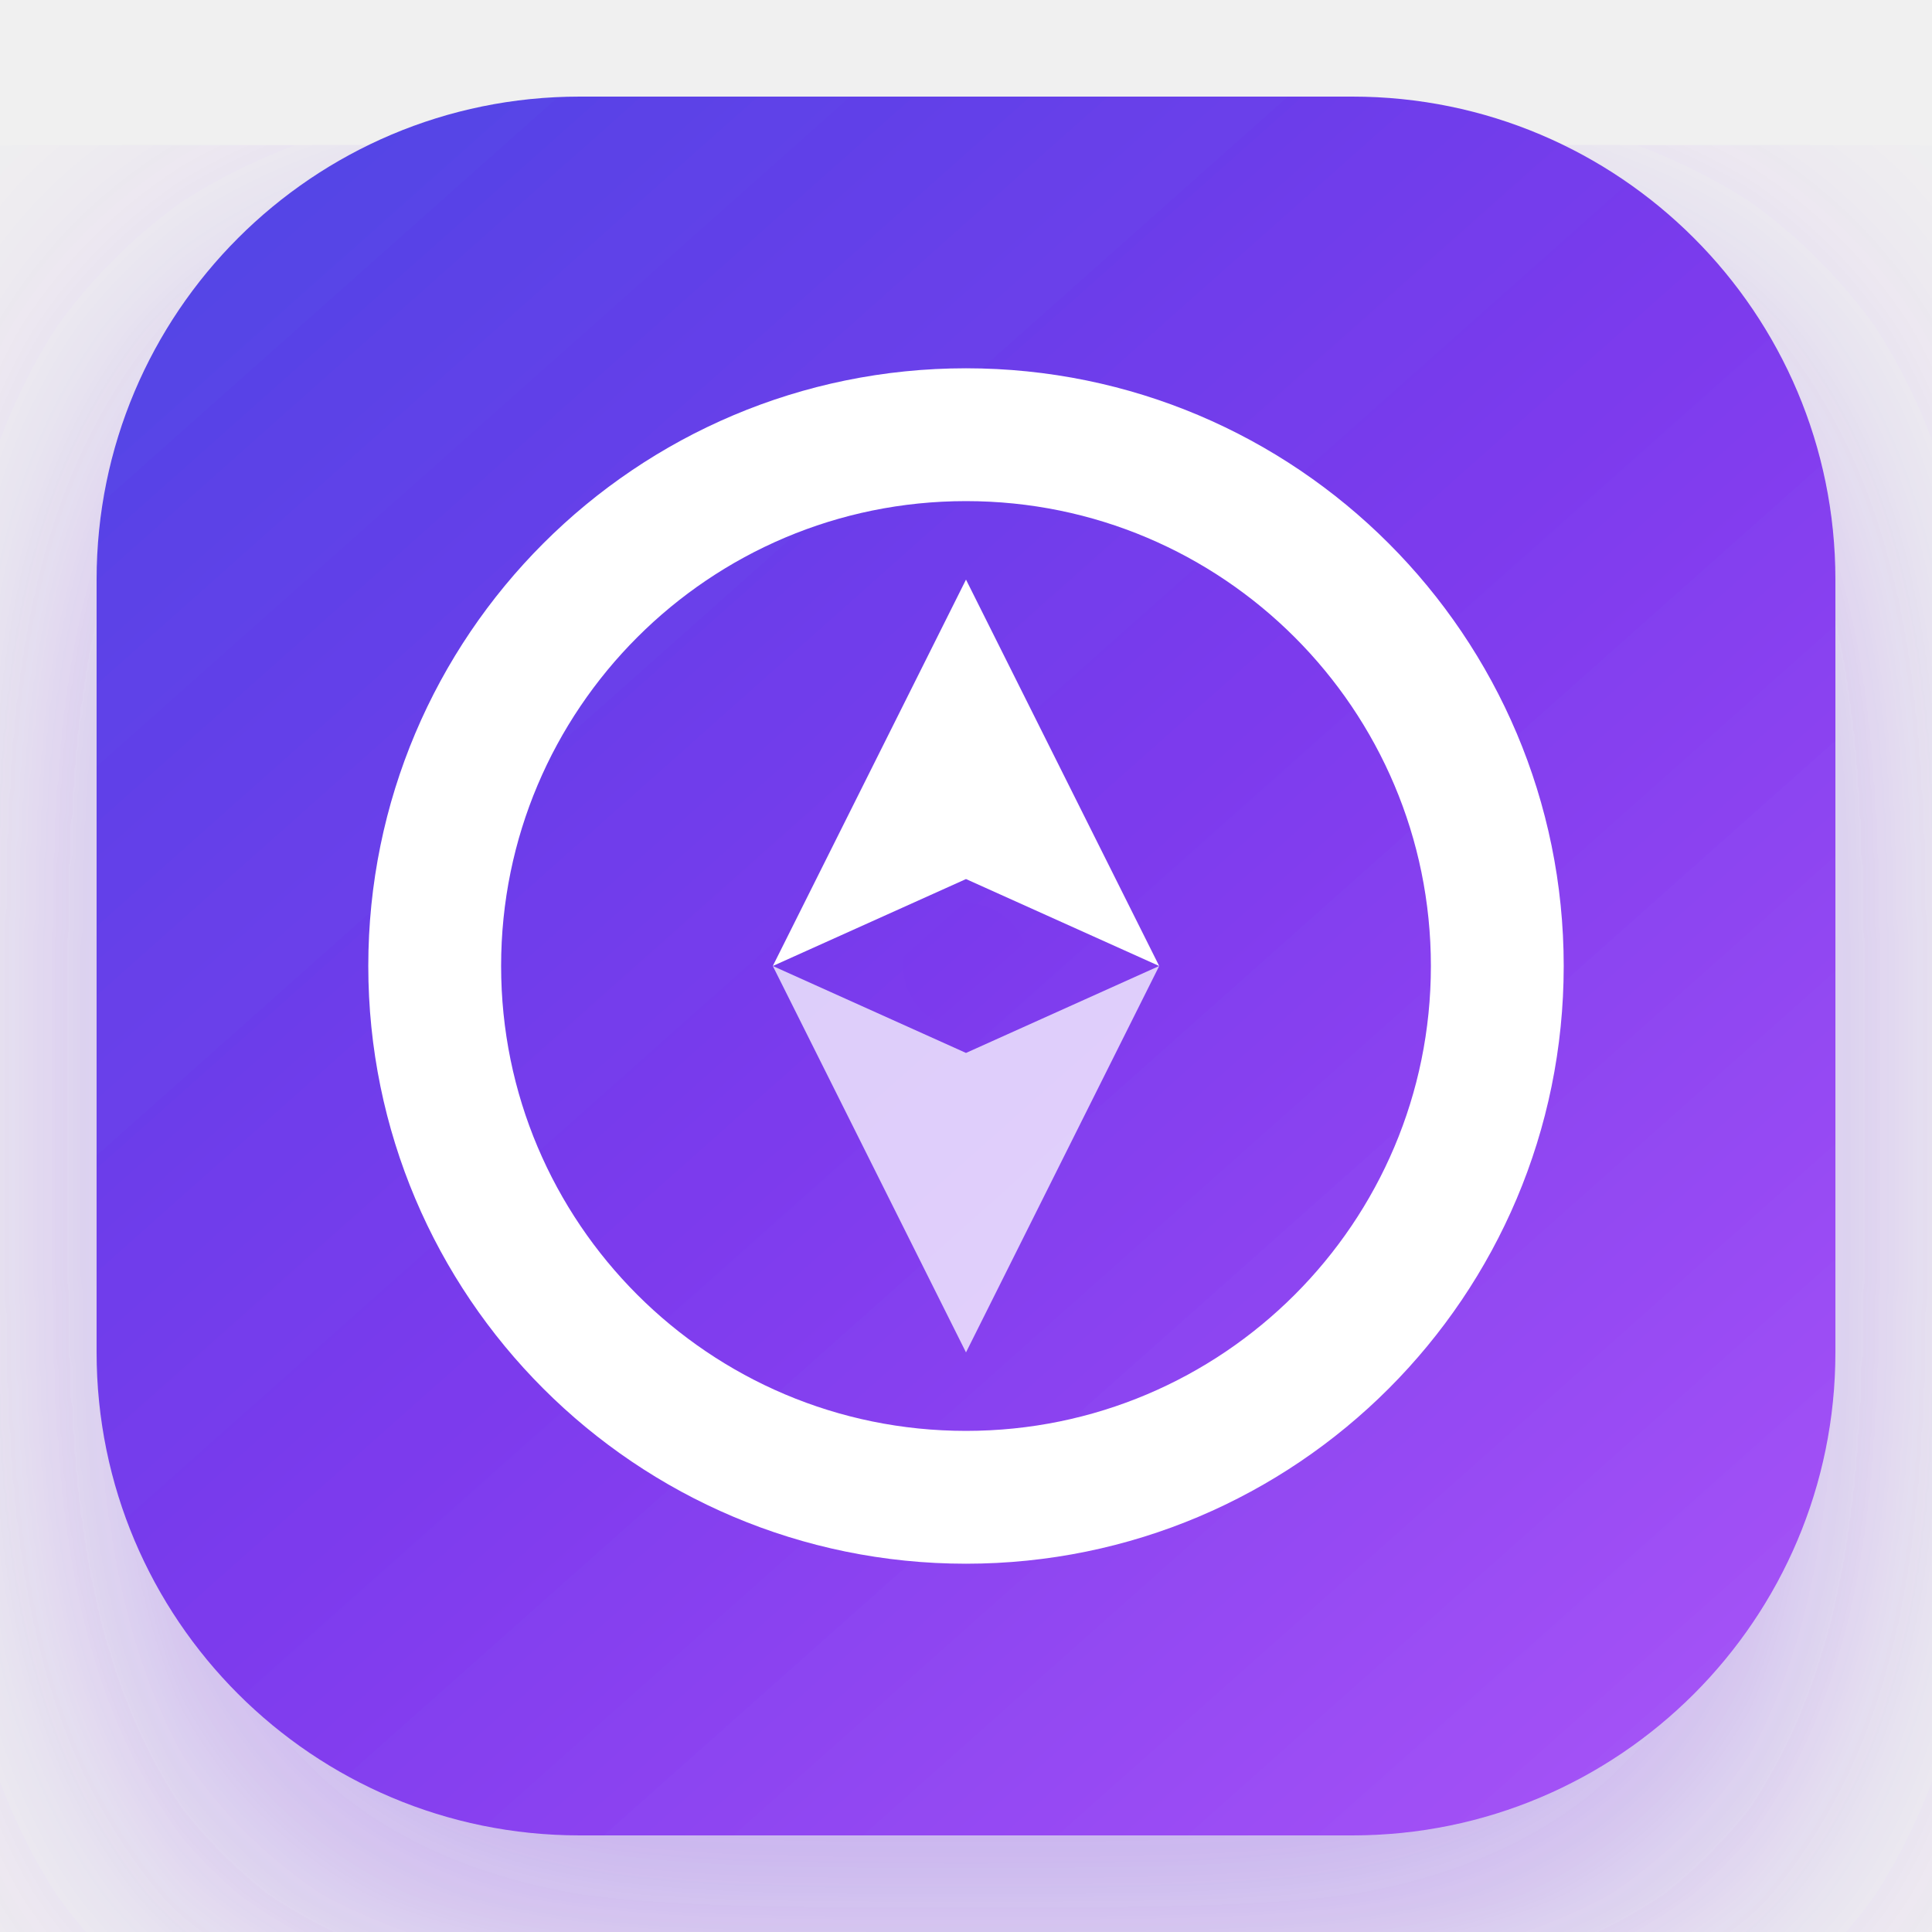
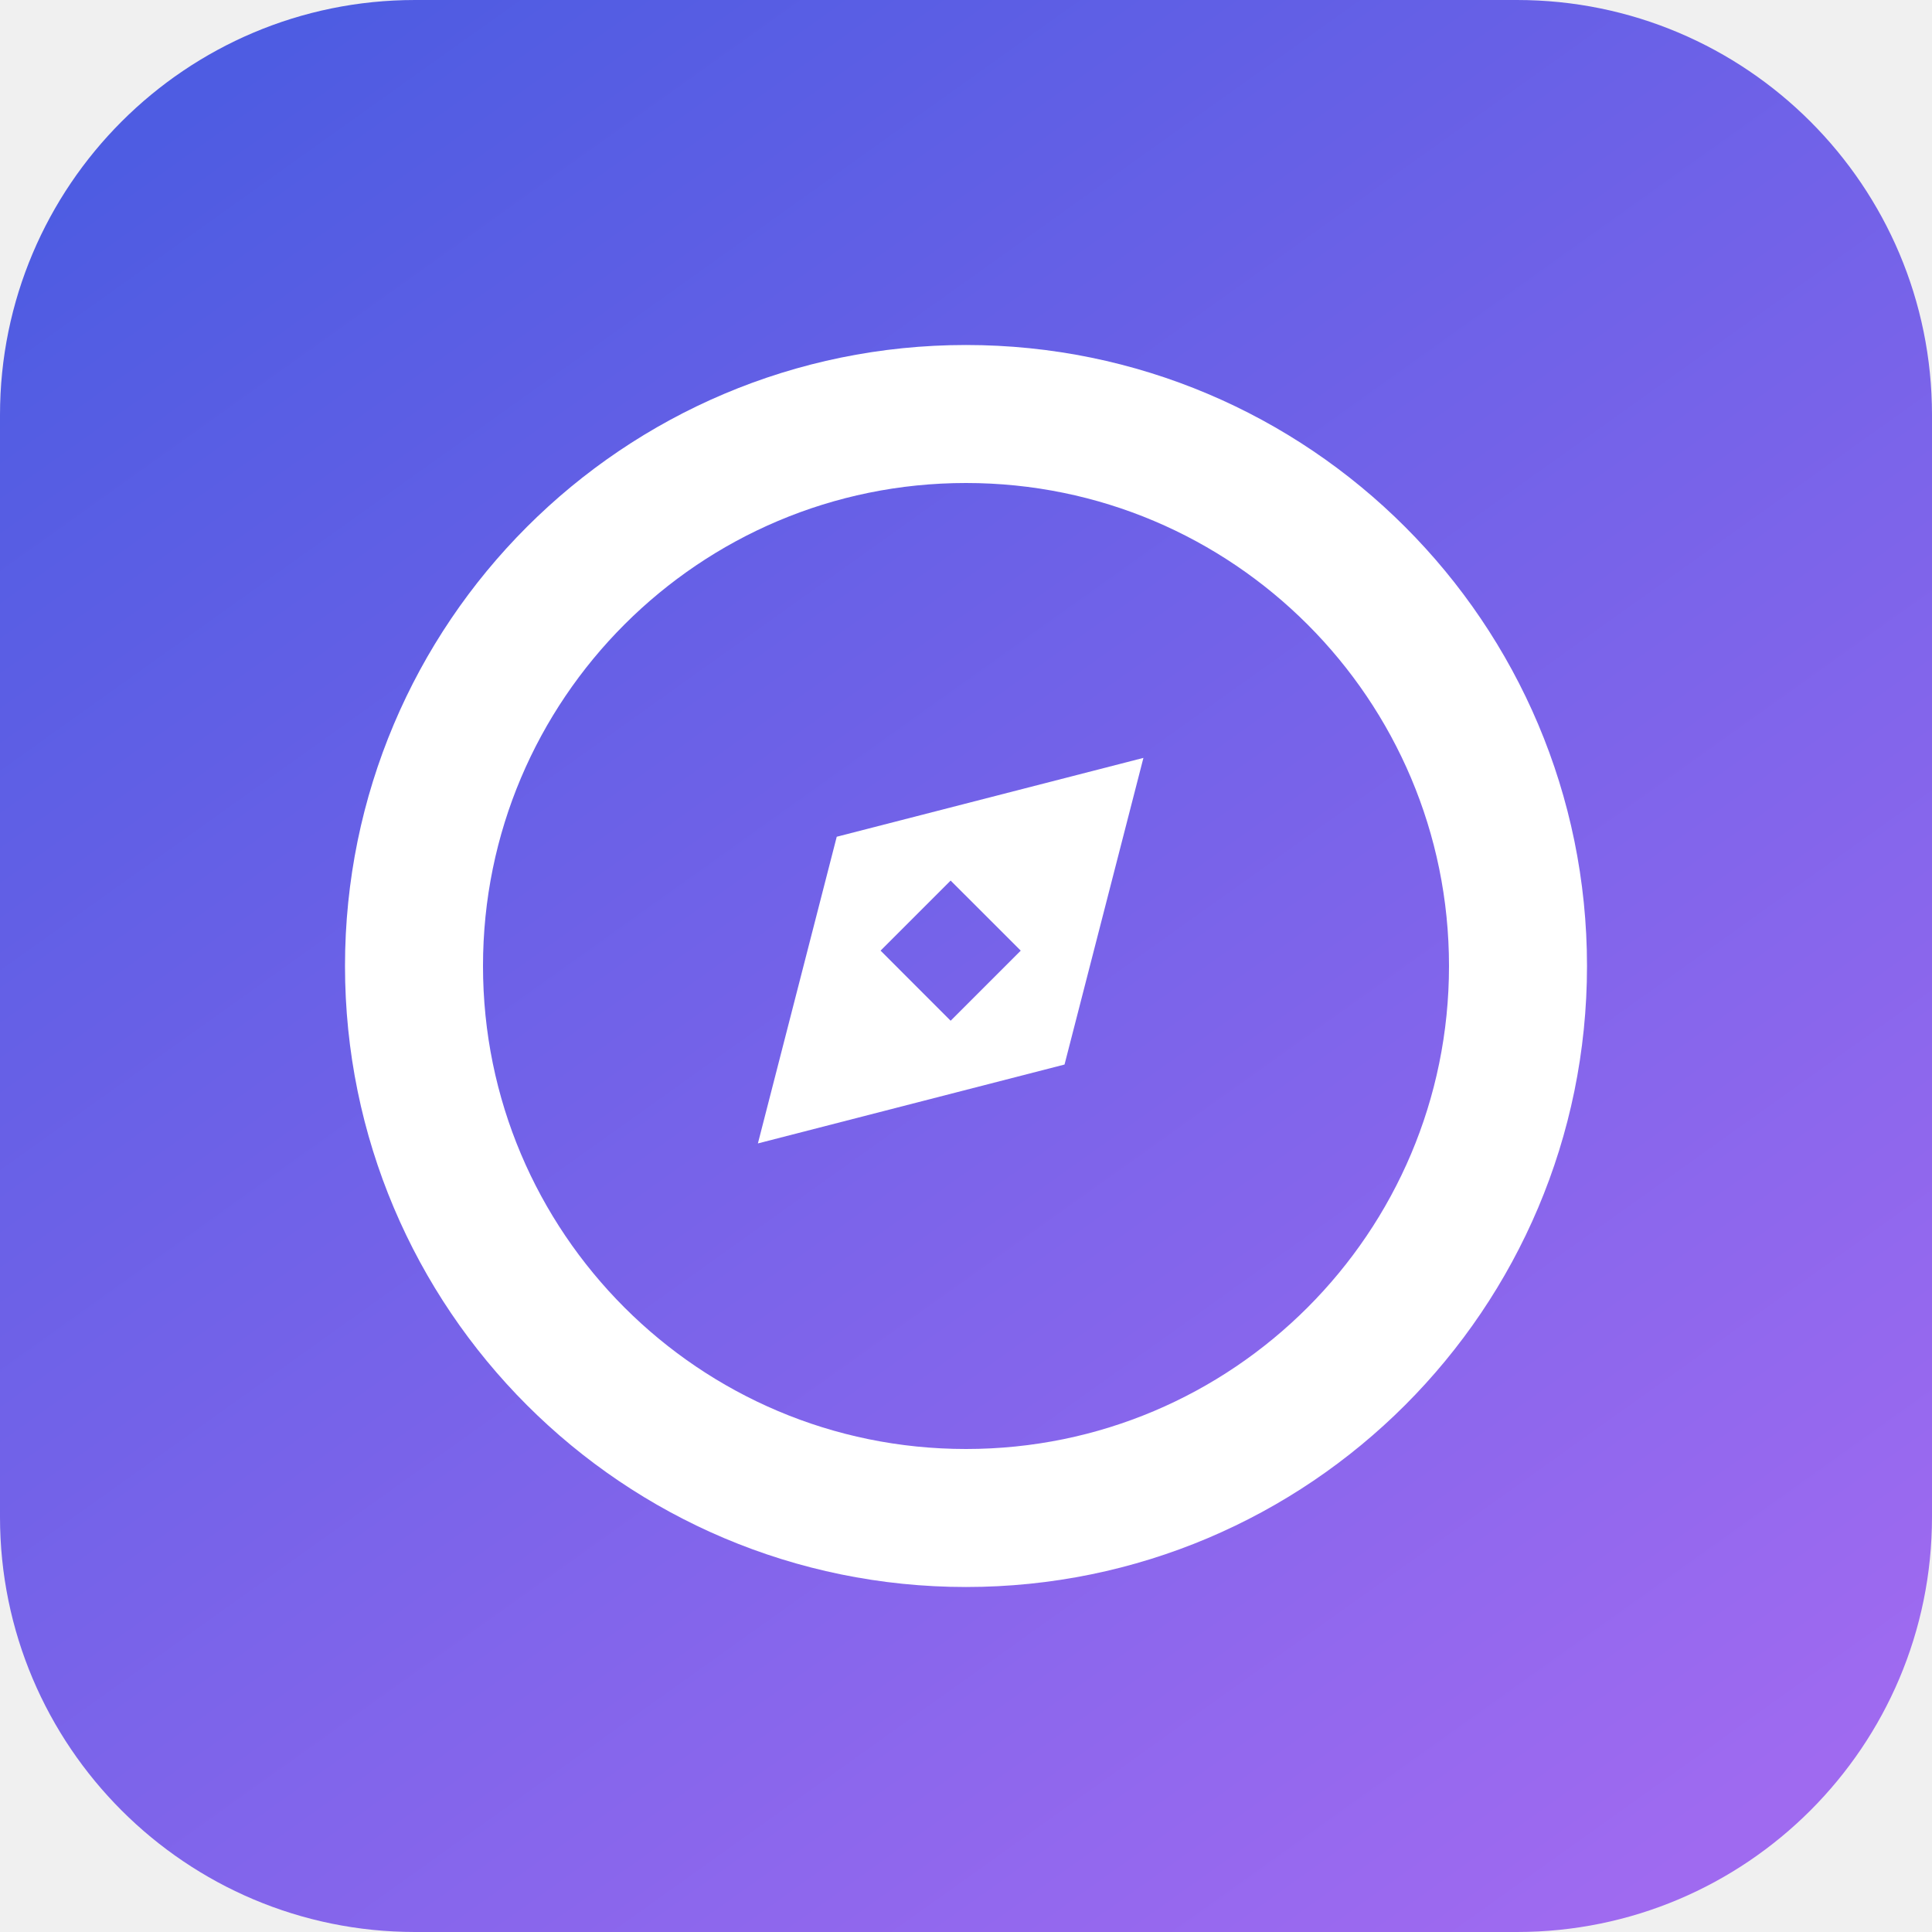
- <svg xmlns="http://www.w3.org/2000/svg" viewBox="0 0 40 40" fill="none">
+ <svg xmlns="http://www.w3.org/2000/svg" width="42" height="42" viewBox="0 0 42 42" fill="none">
+   <g clip-path="url(#clip0_7_422)">
+     <path d="M32.977 0H9.023C4.04 0 0 4.04 0 9.023V32.977C0 37.96 4.04 42 9.023 42H32.977C37.96 42 42 37.96 42 32.977V9.023C42 4.04 37.96 0 32.977 0Z" fill="url(#paint0_linear_7_422)" />
+     <path d="M21 33C27.627 33 33 27.627 33 21C33 14.373 27.627 9 21 9C14.373 9 9 14.373 9 21C9 27.627 14.373 33 21 33Z" stroke="white" stroke-width="3" />
+     <path fill-rule="evenodd" clip-rule="evenodd" d="M24.857 16.476L23.142 23.142L16.476 24.857L18.19 18.19L24.857 16.476ZM20.666 19.143L22.19 20.666L20.666 22.19L19.143 20.666L20.666 19.143Z" fill="white" />
+   </g>
  <defs>
-     <linearGradient id="guidora_bg" x1="4" y1="2" x2="36" y2="38" gradientUnits="userSpaceOnUse">
-       <stop offset="0%" stop-color="#4F46E5" />
-       <stop offset="50%" stop-color="#7C3AED" />
-       <stop offset="100%" stop-color="#A855F7" />
+     <linearGradient id="paint0_linear_7_422" x1="7.848" y1="4.68173e-07" x2="36.726" y2="40.475" gradientUnits="userSpaceOnUse">
+       <stop stop-color="#4E5CE2" />
+       <stop offset="0.005" stop-color="#4F5CE2" />
+       <stop offset="1" stop-color="#9F6AF0" />
    </linearGradient>
-     <filter id="glow" x="-20%" y="-20%" width="140%" height="140%">
-       <feDropShadow dx="0" dy="3" stdDeviation="4" flood-color="#7C3AED" flood-opacity="0.4" />
-     </filter>
+     <clipPath id="clip0_7_422">
+       <rect width="42" height="42" fill="white" />
+     </clipPath>
  </defs>
-   <rect x="2" y="2" width="36" height="36" rx="10" fill="url(#guidora_bg)" filter="url(#glow)" />
-   <circle cx="20" cy="20" r="11" stroke="#FFFFFF" stroke-width="2.75" fill="none" />
-   <polygon points="20,12 24,20 20,18.2 16,20" fill="#FFFFFF" />
-   <polygon points="20,28 24,20 20,21.8 16,20" fill="#FFFFFF" fill-opacity="0.75" />
-   <circle cx="20" cy="20" r="1.3" fill="url(#guidora_bg)" />
</svg>
